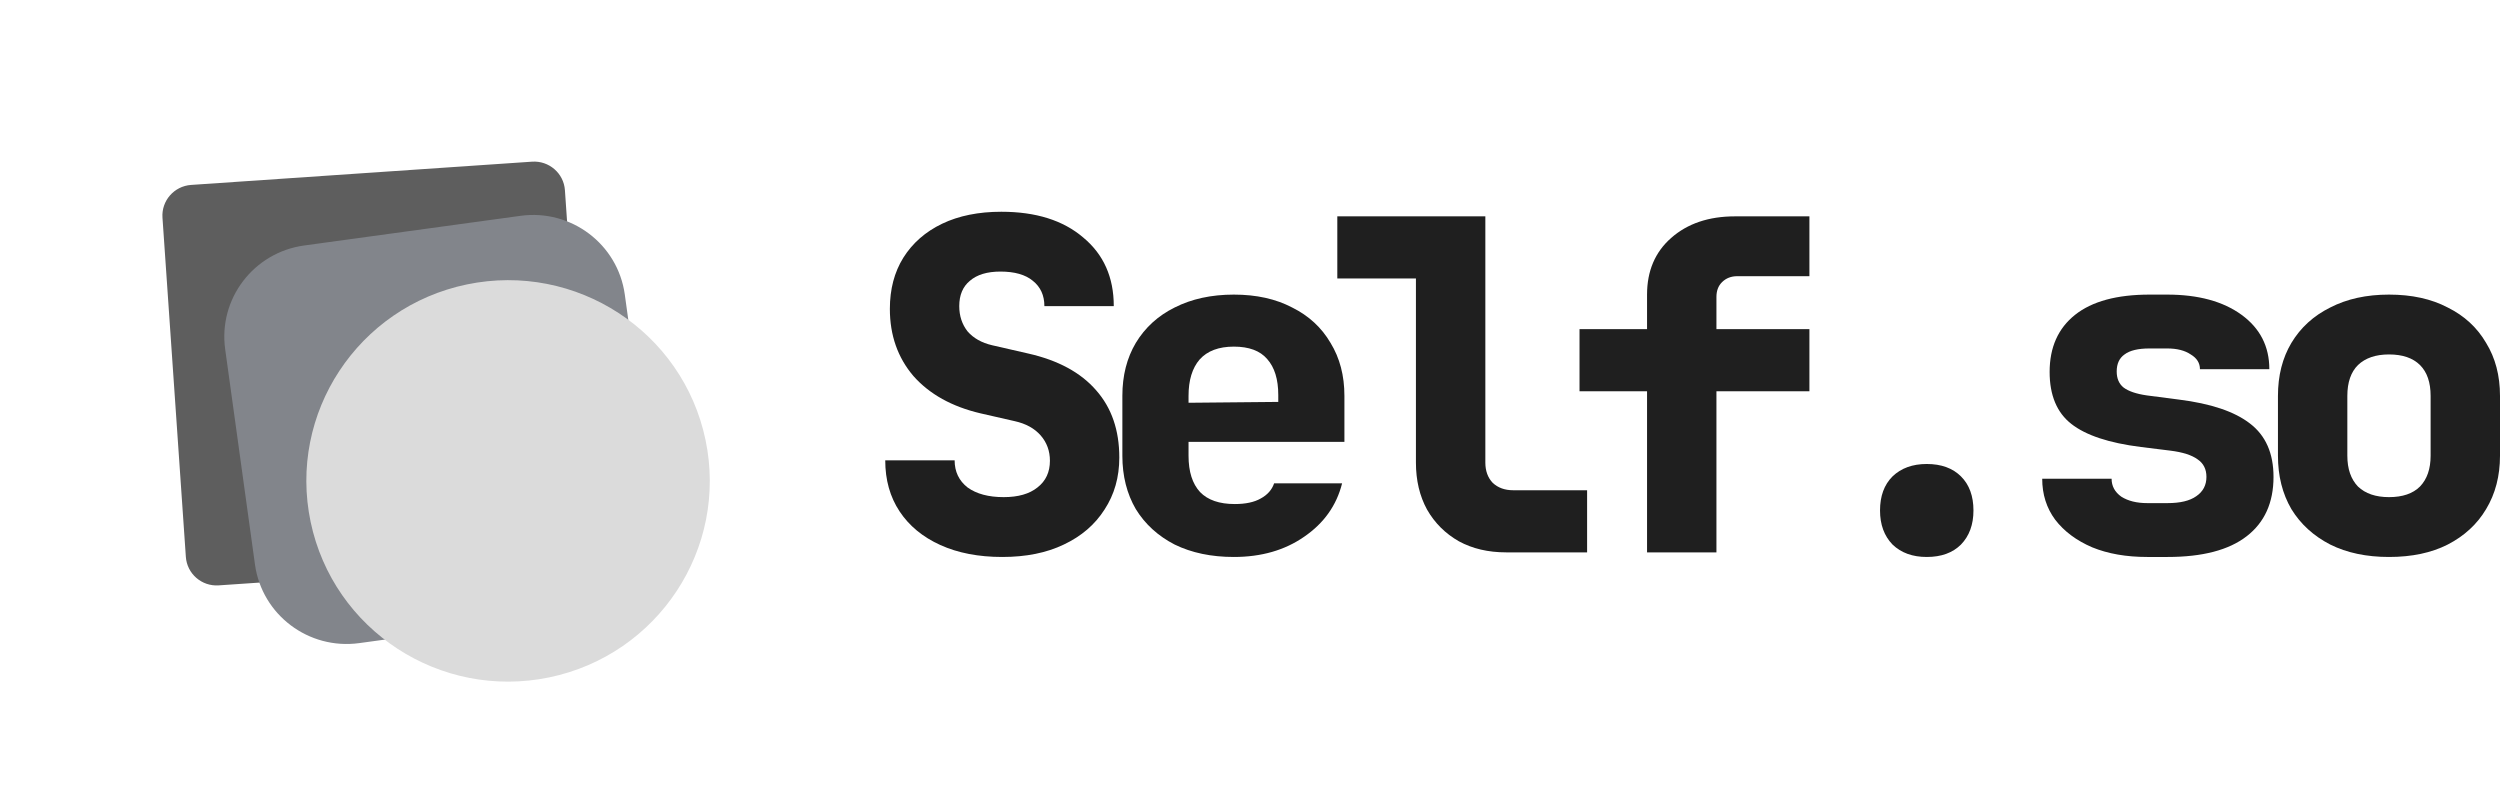
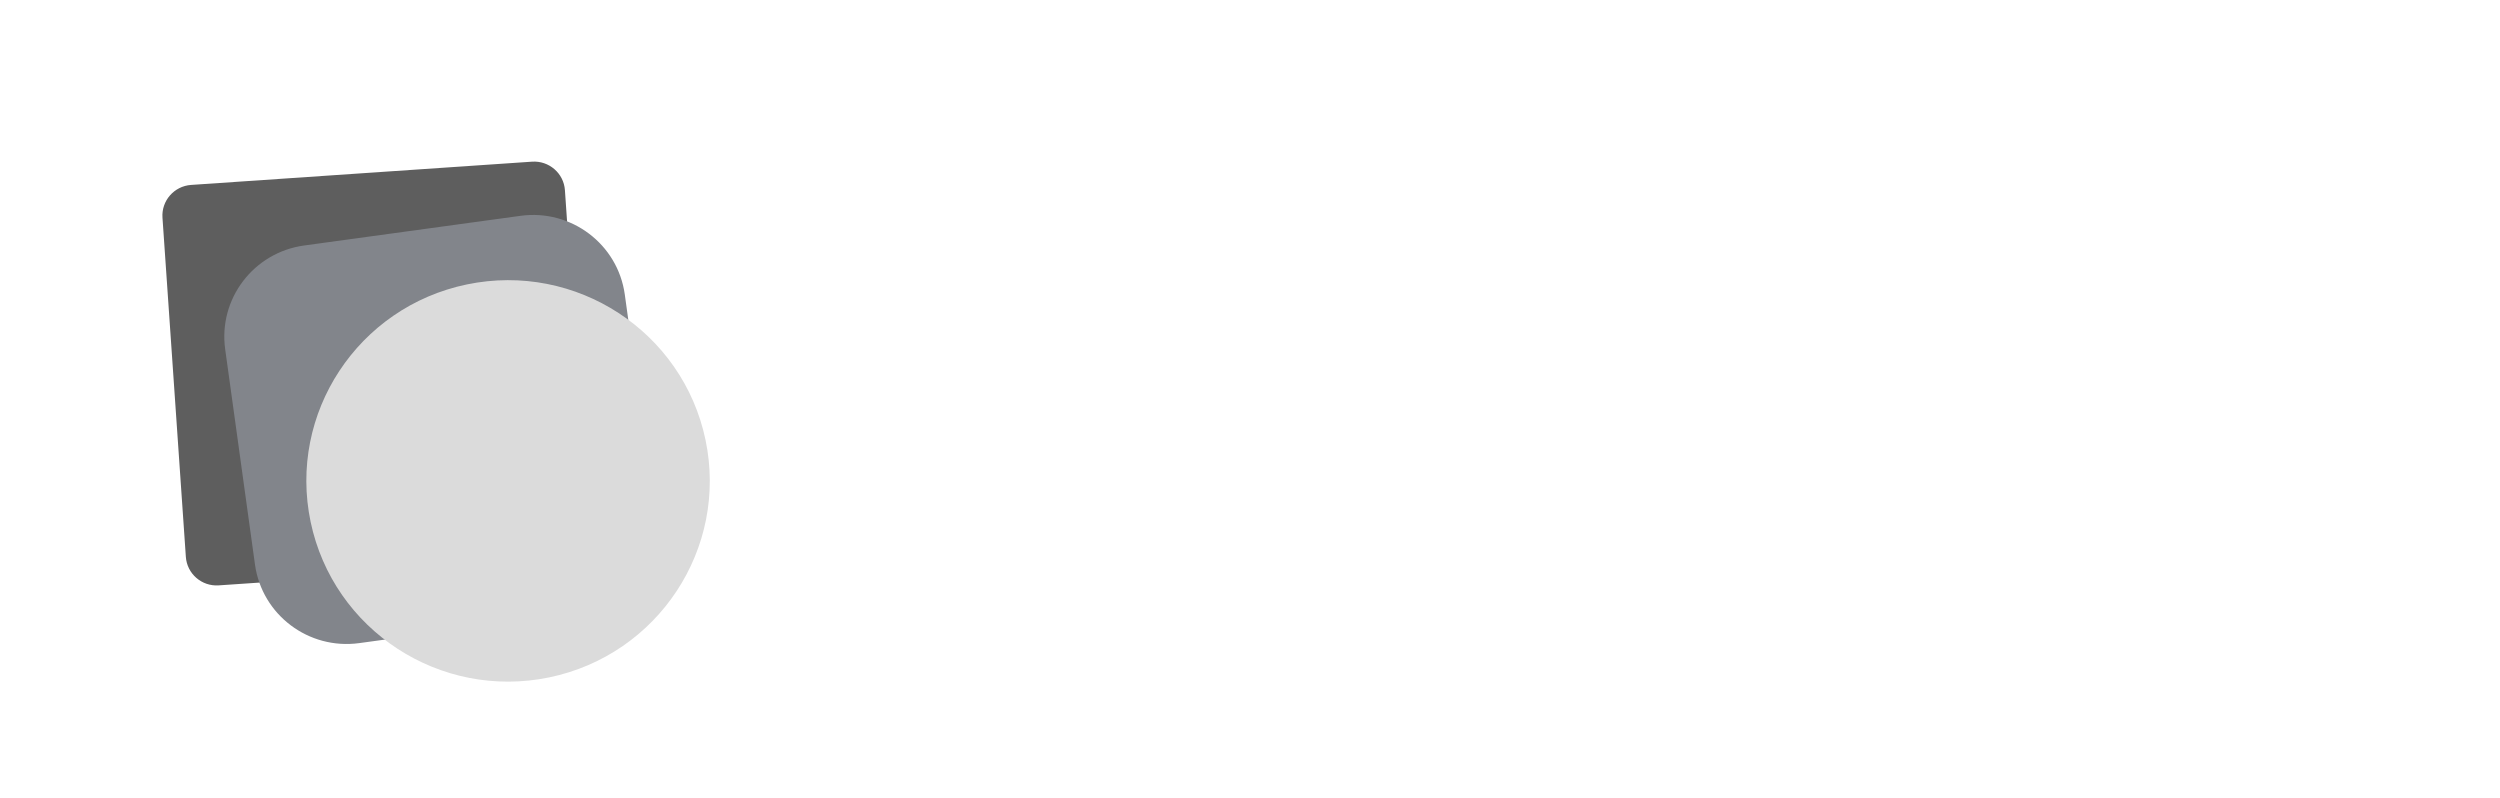
<svg xmlns="http://www.w3.org/2000/svg" width="94" height="30" viewBox="0 0 94 30" fill="none">
  <path d="M6.109 8.184C6.065 7.548 6.548 6.997 7.187 6.953L20.004 6.079C20.643 6.035 21.197 6.515 21.241 7.151L22.119 19.906C22.163 20.541 21.681 21.092 21.042 21.136L8.224 22.01C7.585 22.054 7.032 21.574 6.988 20.938L6.109 8.184Z" fill="#5E5E5E" />
  <path d="M8.467 13.132C8.204 11.238 9.535 9.491 11.438 9.23L19.571 8.115C21.474 7.854 23.229 9.178 23.492 11.072L24.612 19.165C24.874 21.058 23.544 22.805 21.641 23.066L13.508 24.181C11.605 24.442 9.849 23.119 9.587 21.225L8.467 13.132Z" fill="#82858B" />
  <path d="M11.679 19.621C10.825 15.541 13.457 11.544 17.557 10.694C21.657 9.844 25.674 12.463 26.528 16.543C27.382 20.623 24.75 24.619 20.65 25.47C16.55 26.319 12.534 23.701 11.679 19.621Z" fill="#DBDBDB" />
-   <path d="M37.686 20.942C36.793 20.942 36.016 20.792 35.355 20.492C34.694 20.192 34.184 19.771 33.825 19.229C33.465 18.686 33.285 18.046 33.285 17.308H35.894C35.894 17.735 36.057 18.075 36.381 18.329C36.718 18.571 37.17 18.692 37.738 18.692C38.283 18.692 38.706 18.571 39.008 18.329C39.321 18.087 39.477 17.752 39.477 17.325C39.477 16.956 39.361 16.639 39.13 16.373C38.898 16.108 38.573 15.929 38.156 15.836L36.868 15.542C35.79 15.289 34.949 14.821 34.346 14.14C33.755 13.448 33.459 12.606 33.459 11.614C33.459 10.875 33.627 10.235 33.964 9.692C34.312 9.138 34.799 8.712 35.425 8.412C36.051 8.112 36.793 7.962 37.651 7.962C38.95 7.962 39.976 8.285 40.73 8.931C41.495 9.565 41.878 10.425 41.878 11.51H39.269C39.269 11.106 39.124 10.789 38.834 10.558C38.556 10.327 38.15 10.211 37.616 10.211C37.118 10.211 36.735 10.327 36.468 10.558C36.202 10.777 36.068 11.094 36.068 11.51C36.068 11.879 36.173 12.196 36.381 12.461C36.602 12.715 36.909 12.889 37.303 12.981L38.66 13.292C39.785 13.546 40.637 14.008 41.217 14.677C41.797 15.335 42.086 16.177 42.086 17.204C42.086 17.942 41.901 18.594 41.53 19.16C41.17 19.725 40.66 20.163 39.999 20.475C39.35 20.787 38.579 20.942 37.686 20.942Z" fill="#1F1F1F" />
-   <path d="M46.393 20.942C45.547 20.942 44.805 20.787 44.167 20.475C43.541 20.152 43.054 19.708 42.706 19.142C42.37 18.565 42.201 17.896 42.201 17.135V14.885C42.201 14.123 42.37 13.46 42.706 12.894C43.054 12.317 43.541 11.873 44.167 11.562C44.805 11.239 45.547 11.077 46.393 11.077C47.24 11.077 47.97 11.239 48.585 11.562C49.211 11.873 49.692 12.317 50.029 12.894C50.376 13.46 50.55 14.123 50.55 14.885V16.615H44.689V17.135C44.689 17.735 44.834 18.19 45.123 18.502C45.413 18.802 45.848 18.952 46.428 18.952C46.834 18.952 47.158 18.883 47.402 18.744C47.657 18.606 47.825 18.415 47.907 18.173H50.463C50.255 19.004 49.779 19.673 49.037 20.181C48.306 20.689 47.425 20.942 46.393 20.942ZM48.063 15.283V14.85C48.063 14.261 47.924 13.812 47.646 13.5C47.379 13.188 46.961 13.033 46.393 13.033C45.825 13.033 45.396 13.194 45.106 13.517C44.828 13.84 44.689 14.296 44.689 14.885V15.144L48.237 15.11L48.063 15.283Z" fill="#1F1F1F" />
-   <path d="M56.631 20.769C55.959 20.769 55.367 20.631 54.857 20.354C54.347 20.065 53.947 19.667 53.657 19.16C53.379 18.652 53.239 18.064 53.239 17.394V10.471H50.283V8.135H55.849V17.394C55.849 17.706 55.941 17.96 56.127 18.156C56.324 18.34 56.579 18.433 56.892 18.433H59.675V20.769H56.631Z" fill="#1F1F1F" />
-   <path d="M61.929 20.769V14.711H59.39V12.375H61.929V11.077C61.929 10.188 62.231 9.479 62.834 8.948C63.448 8.406 64.249 8.135 65.234 8.135H68.034V10.385H65.321C65.089 10.385 64.898 10.46 64.747 10.61C64.608 10.748 64.538 10.933 64.538 11.164V12.375H68.034V14.711H64.538V20.769H61.929Z" fill="#1F1F1F" />
-   <path d="M72.446 20.942C71.912 20.942 71.483 20.787 71.159 20.475C70.846 20.152 70.689 19.725 70.689 19.194C70.689 18.652 70.846 18.225 71.159 17.913C71.483 17.602 71.912 17.446 72.446 17.446C72.991 17.446 73.42 17.602 73.733 17.913C74.046 18.225 74.202 18.652 74.202 19.194C74.202 19.725 74.046 20.152 73.733 20.475C73.42 20.787 72.991 20.942 72.446 20.942Z" fill="#1F1F1F" />
-   <path d="M80.736 20.942C79.947 20.942 79.257 20.821 78.666 20.579C78.074 20.325 77.611 19.979 77.274 19.54C76.95 19.102 76.787 18.588 76.787 18H79.396C79.396 18.277 79.518 18.502 79.761 18.675C80.017 18.837 80.341 18.917 80.736 18.917H81.501C81.976 18.917 82.336 18.831 82.579 18.658C82.834 18.485 82.962 18.242 82.962 17.931C82.962 17.642 82.852 17.423 82.632 17.273C82.411 17.111 82.069 17.002 81.605 16.944L80.492 16.806C79.298 16.656 78.428 16.367 77.883 15.94C77.338 15.514 77.066 14.861 77.066 13.985C77.066 13.062 77.384 12.346 78.022 11.838C78.66 11.331 79.593 11.077 80.823 11.077H81.484C82.655 11.077 83.588 11.331 84.284 11.838C84.98 12.346 85.327 13.027 85.327 13.881H82.718C82.718 13.65 82.603 13.465 82.371 13.327C82.15 13.177 81.855 13.102 81.484 13.102H80.823C80.394 13.102 80.08 13.177 79.883 13.327C79.686 13.465 79.588 13.679 79.588 13.967C79.588 14.233 79.675 14.435 79.849 14.573C80.034 14.711 80.324 14.81 80.718 14.867L81.918 15.023C83.124 15.173 84.017 15.473 84.597 15.923C85.188 16.373 85.484 17.042 85.484 17.931C85.484 18.9 85.148 19.644 84.475 20.163C83.803 20.683 82.811 20.942 81.501 20.942H80.736Z" fill="#1F1F1F" />
-   <path d="M89.826 20.942C88.979 20.942 88.243 20.787 87.617 20.475C86.99 20.152 86.503 19.708 86.156 19.142C85.819 18.565 85.651 17.896 85.651 17.135V14.885C85.651 14.123 85.819 13.46 86.156 12.894C86.503 12.317 86.99 11.873 87.617 11.562C88.243 11.239 88.979 11.077 89.826 11.077C90.684 11.077 91.42 11.239 92.034 11.562C92.661 11.873 93.142 12.317 93.478 12.894C93.826 13.46 94 14.123 94 14.885V17.135C94 17.896 93.826 18.565 93.478 19.142C93.142 19.708 92.661 20.152 92.034 20.475C91.42 20.787 90.684 20.942 89.826 20.942ZM89.826 18.692C90.336 18.692 90.724 18.56 90.991 18.294C91.258 18.017 91.391 17.631 91.391 17.135V14.885C91.391 14.377 91.258 13.99 90.991 13.725C90.724 13.46 90.336 13.327 89.826 13.327C89.327 13.327 88.939 13.46 88.66 13.725C88.394 13.99 88.26 14.377 88.26 14.885V17.135C88.26 17.631 88.394 18.017 88.66 18.294C88.939 18.56 89.327 18.692 89.826 18.692Z" fill="#1F1F1F" />
+   <path d="M37.686 20.942C36.793 20.942 36.016 20.792 35.355 20.492C34.694 20.192 34.184 19.771 33.825 19.229C33.465 18.686 33.285 18.046 33.285 17.308H35.894C35.894 17.735 36.057 18.075 36.381 18.329C36.718 18.571 37.17 18.692 37.738 18.692C38.283 18.692 38.706 18.571 39.008 18.329C39.321 18.087 39.477 17.752 39.477 17.325C39.477 16.956 39.361 16.639 39.13 16.373C38.898 16.108 38.573 15.929 38.156 15.836L36.868 15.542C35.79 15.289 34.949 14.821 34.346 14.14C33.755 13.448 33.459 12.606 33.459 11.614C33.459 10.875 33.627 10.235 33.964 9.692C34.312 9.138 34.799 8.712 35.425 8.412C36.051 8.112 36.793 7.962 37.651 7.962C38.95 7.962 39.976 8.285 40.73 8.931C41.495 9.565 41.878 10.425 41.878 11.51H39.269C39.269 11.106 39.124 10.789 38.834 10.558C38.556 10.327 38.15 10.211 37.616 10.211C37.118 10.211 36.735 10.327 36.468 10.558C36.202 10.777 36.068 11.094 36.068 11.51C36.068 11.879 36.173 12.196 36.381 12.461C36.602 12.715 36.909 12.889 37.303 12.981L38.66 13.292C39.785 13.546 40.637 14.008 41.217 14.677C41.797 15.335 42.086 16.177 42.086 17.204C42.086 17.942 41.901 18.594 41.53 19.16C41.17 19.725 40.66 20.163 39.999 20.475C39.35 20.787 38.579 20.942 37.686 20.942Z" className="fill-gray-900 dark:fill-gray-100" />
+   <path d="M46.393 20.942C45.547 20.942 44.805 20.787 44.167 20.475C43.541 20.152 43.054 19.708 42.706 19.142C42.37 18.565 42.201 17.896 42.201 17.135V14.885C42.201 14.123 42.37 13.46 42.706 12.894C43.054 12.317 43.541 11.873 44.167 11.562C44.805 11.239 45.547 11.077 46.393 11.077C47.24 11.077 47.97 11.239 48.585 11.562C49.211 11.873 49.692 12.317 50.029 12.894C50.376 13.46 50.55 14.123 50.55 14.885V16.615H44.689V17.135C44.689 17.735 44.834 18.19 45.123 18.502C45.413 18.802 45.848 18.952 46.428 18.952C46.834 18.952 47.158 18.883 47.402 18.744C47.657 18.606 47.825 18.415 47.907 18.173H50.463C50.255 19.004 49.779 19.673 49.037 20.181C48.306 20.689 47.425 20.942 46.393 20.942ZM48.063 15.283V14.85C48.063 14.261 47.924 13.812 47.646 13.5C47.379 13.188 46.961 13.033 46.393 13.033C45.825 13.033 45.396 13.194 45.106 13.517C44.828 13.84 44.689 14.296 44.689 14.885V15.144L48.237 15.11L48.063 15.283Z" className="fill-gray-900 dark:fill-gray-100" />
+   <path d="M56.631 20.769C55.959 20.769 55.367 20.631 54.857 20.354C54.347 20.065 53.947 19.667 53.657 19.16C53.379 18.652 53.239 18.064 53.239 17.394V10.471H50.283V8.135H55.849V17.394C55.849 17.706 55.941 17.96 56.127 18.156C56.324 18.34 56.579 18.433 56.892 18.433H59.675V20.769H56.631Z" className="fill-gray-900 dark:fill-gray-100" />
+   <path d="M61.929 20.769V14.711H59.39V12.375H61.929V11.077C61.929 10.188 62.231 9.479 62.834 8.948C63.448 8.406 64.249 8.135 65.234 8.135H68.034V10.385H65.321C65.089 10.385 64.898 10.46 64.747 10.61C64.608 10.748 64.538 10.933 64.538 11.164V12.375H68.034V14.711H64.538V20.769H61.929Z" className="fill-gray-900 dark:fill-gray-100" />
+   <path d="M72.446 20.942C71.912 20.942 71.483 20.787 71.159 20.475C70.846 20.152 70.689 19.725 70.689 19.194C70.689 18.652 70.846 18.225 71.159 17.913C71.483 17.602 71.912 17.446 72.446 17.446C72.991 17.446 73.42 17.602 73.733 17.913C74.046 18.225 74.202 18.652 74.202 19.194C74.202 19.725 74.046 20.152 73.733 20.475C73.42 20.787 72.991 20.942 72.446 20.942Z" className="fill-gray-900 dark:fill-gray-100" />
+   <path d="M80.736 20.942C79.947 20.942 79.257 20.821 78.666 20.579C78.074 20.325 77.611 19.979 77.274 19.54C76.95 19.102 76.787 18.588 76.787 18H79.396C79.396 18.277 79.518 18.502 79.761 18.675C80.017 18.837 80.341 18.917 80.736 18.917H81.501C81.976 18.917 82.336 18.831 82.579 18.658C82.834 18.485 82.962 18.242 82.962 17.931C82.962 17.642 82.852 17.423 82.632 17.273C82.411 17.111 82.069 17.002 81.605 16.944L80.492 16.806C79.298 16.656 78.428 16.367 77.883 15.94C77.338 15.514 77.066 14.861 77.066 13.985C77.066 13.062 77.384 12.346 78.022 11.838C78.66 11.331 79.593 11.077 80.823 11.077H81.484C82.655 11.077 83.588 11.331 84.284 11.838C84.98 12.346 85.327 13.027 85.327 13.881H82.718C82.718 13.65 82.603 13.465 82.371 13.327C82.15 13.177 81.855 13.102 81.484 13.102H80.823C80.394 13.102 80.08 13.177 79.883 13.327C79.686 13.465 79.588 13.679 79.588 13.967C79.588 14.233 79.675 14.435 79.849 14.573C80.034 14.711 80.324 14.81 80.718 14.867L81.918 15.023C83.124 15.173 84.017 15.473 84.597 15.923C85.188 16.373 85.484 17.042 85.484 17.931C85.484 18.9 85.148 19.644 84.475 20.163C83.803 20.683 82.811 20.942 81.501 20.942H80.736Z" className="fill-gray-900 dark:fill-gray-100" />
+   <path d="M89.826 20.942C88.979 20.942 88.243 20.787 87.617 20.475C86.99 20.152 86.503 19.708 86.156 19.142C85.819 18.565 85.651 17.896 85.651 17.135V14.885C85.651 14.123 85.819 13.46 86.156 12.894C86.503 12.317 86.99 11.873 87.617 11.562C88.243 11.239 88.979 11.077 89.826 11.077C90.684 11.077 91.42 11.239 92.034 11.562C92.661 11.873 93.142 12.317 93.478 12.894C93.826 13.46 94 14.123 94 14.885V17.135C94 17.896 93.826 18.565 93.478 19.142C93.142 19.708 92.661 20.152 92.034 20.475C91.42 20.787 90.684 20.942 89.826 20.942ZM89.826 18.692C90.336 18.692 90.724 18.56 90.991 18.294C91.258 18.017 91.391 17.631 91.391 17.135V14.885C91.391 14.377 91.258 13.99 90.991 13.725C90.724 13.46 90.336 13.327 89.826 13.327C89.327 13.327 88.939 13.46 88.66 13.725C88.394 13.99 88.26 14.377 88.26 14.885V17.135C88.26 17.631 88.394 18.017 88.66 18.294C88.939 18.56 89.327 18.692 89.826 18.692Z" className="fill-gray-900 dark:fill-gray-100" />
</svg>
